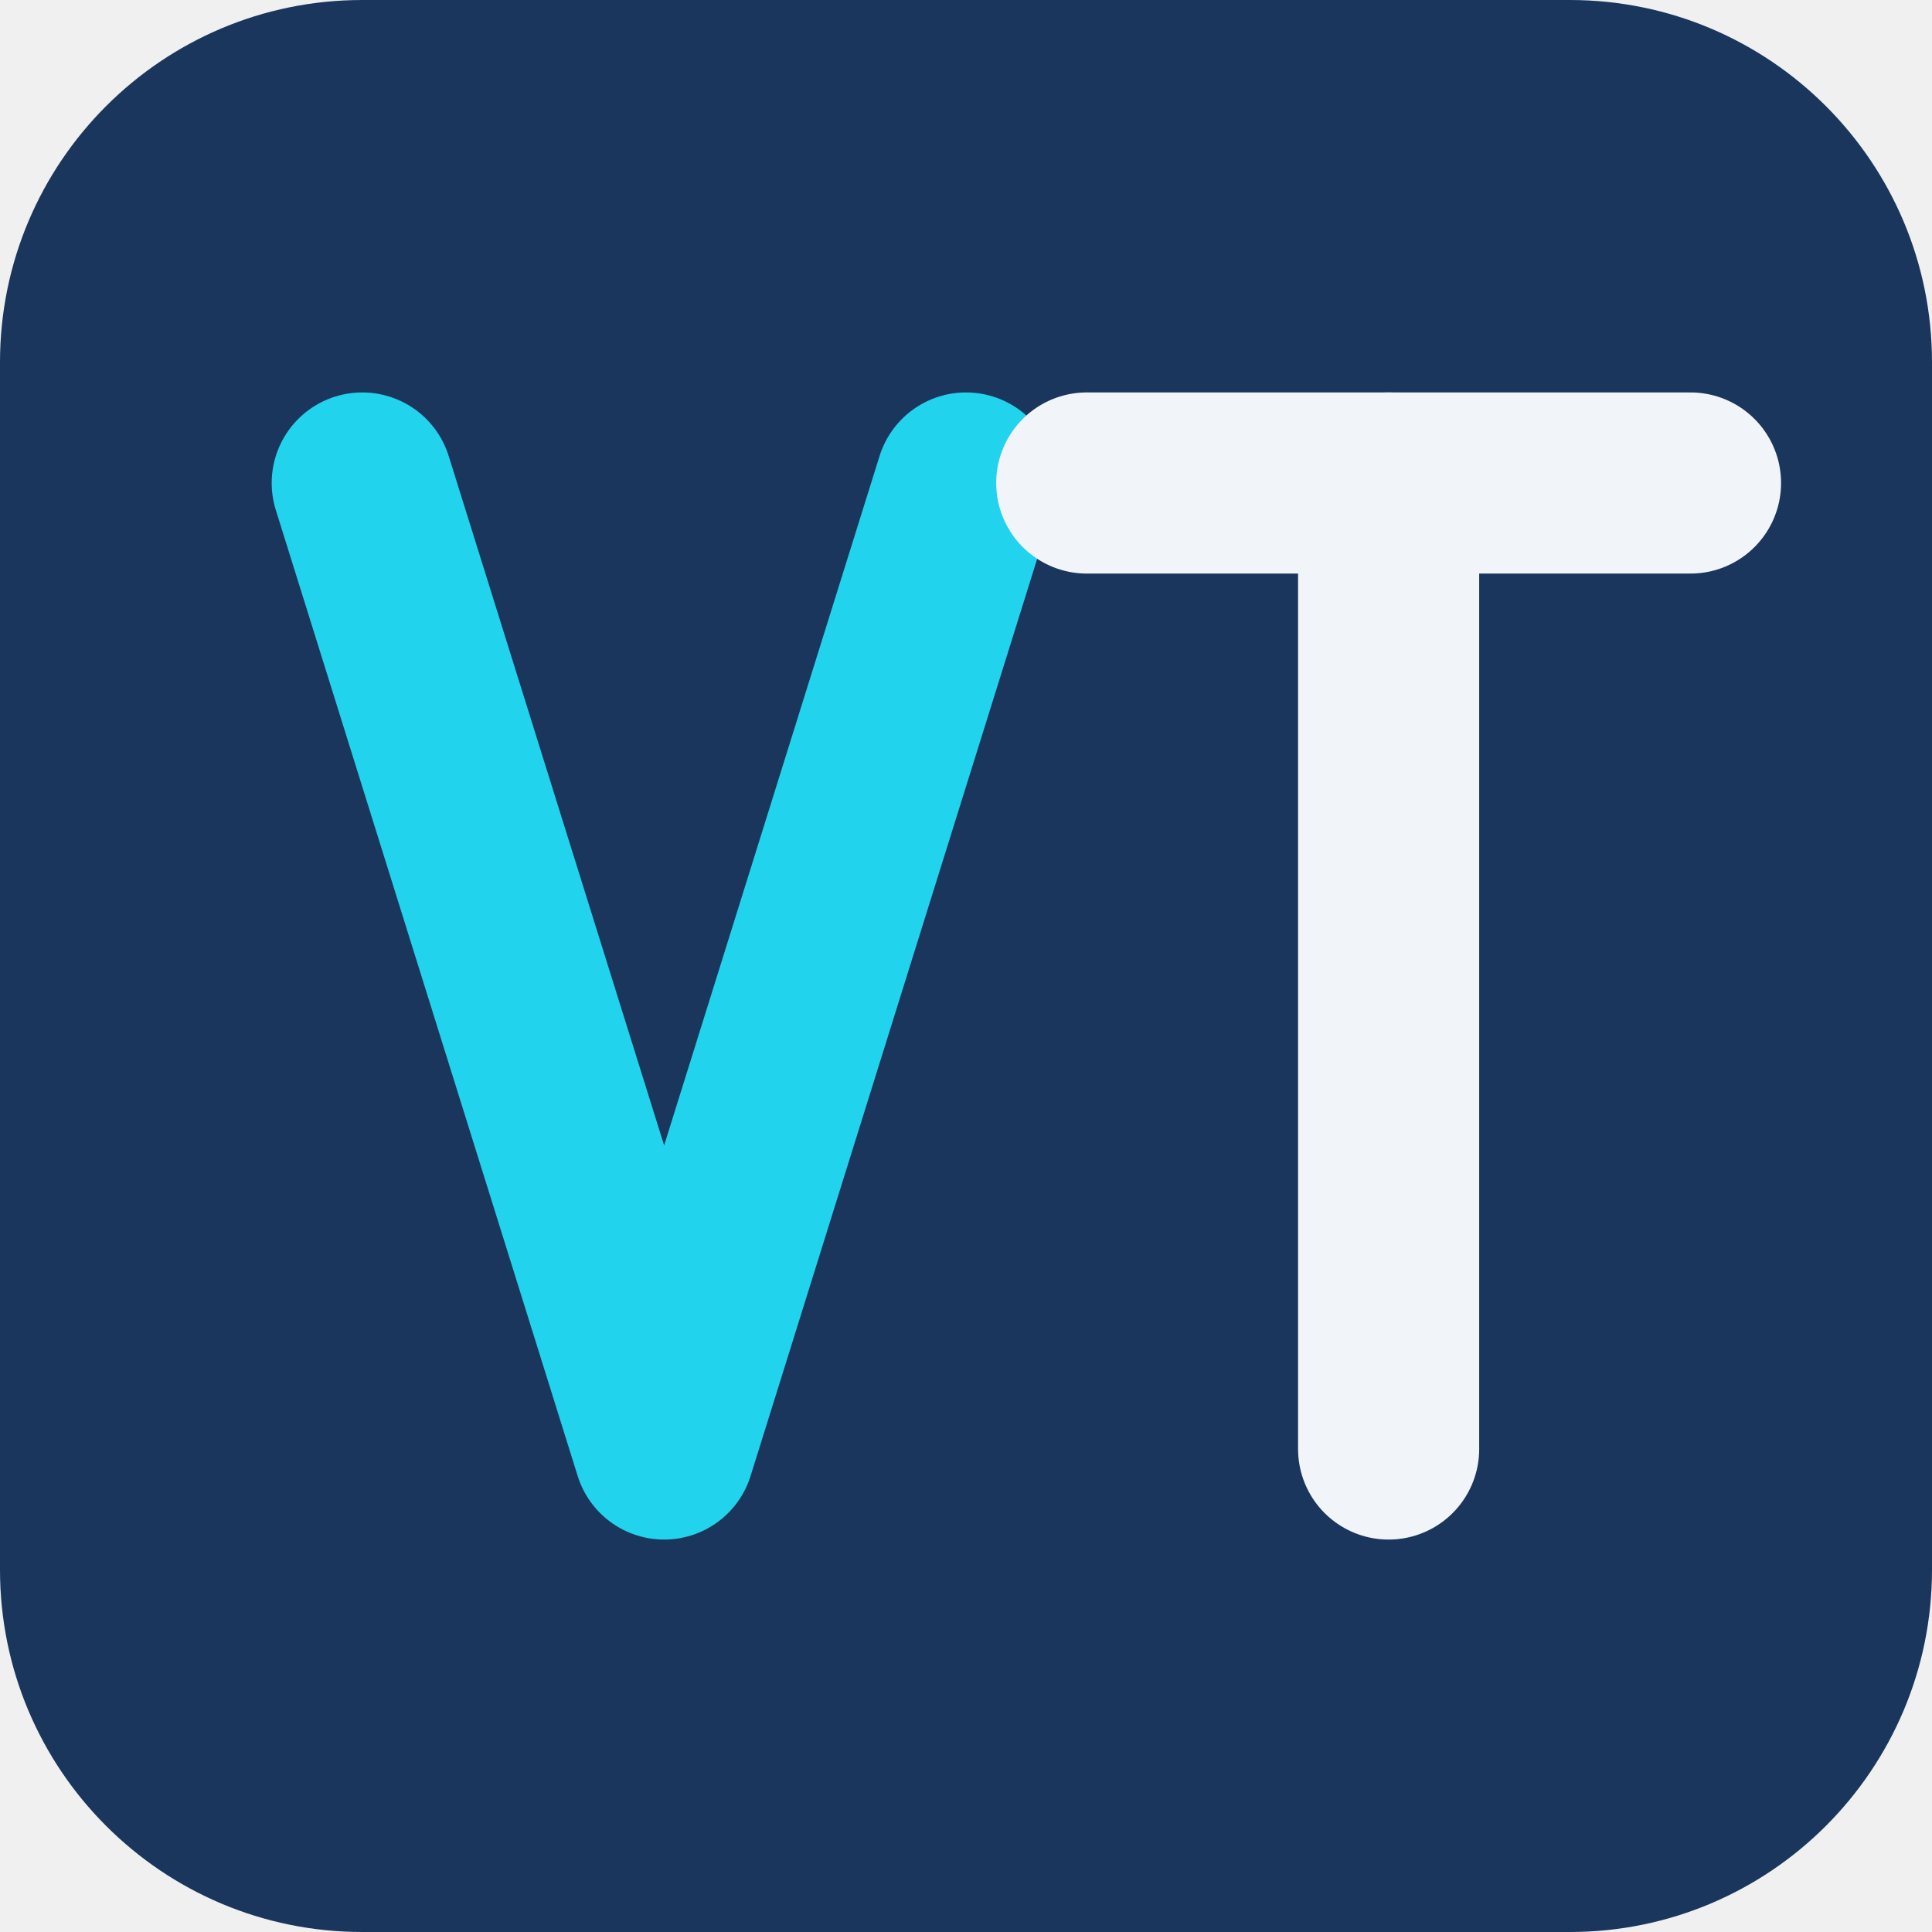
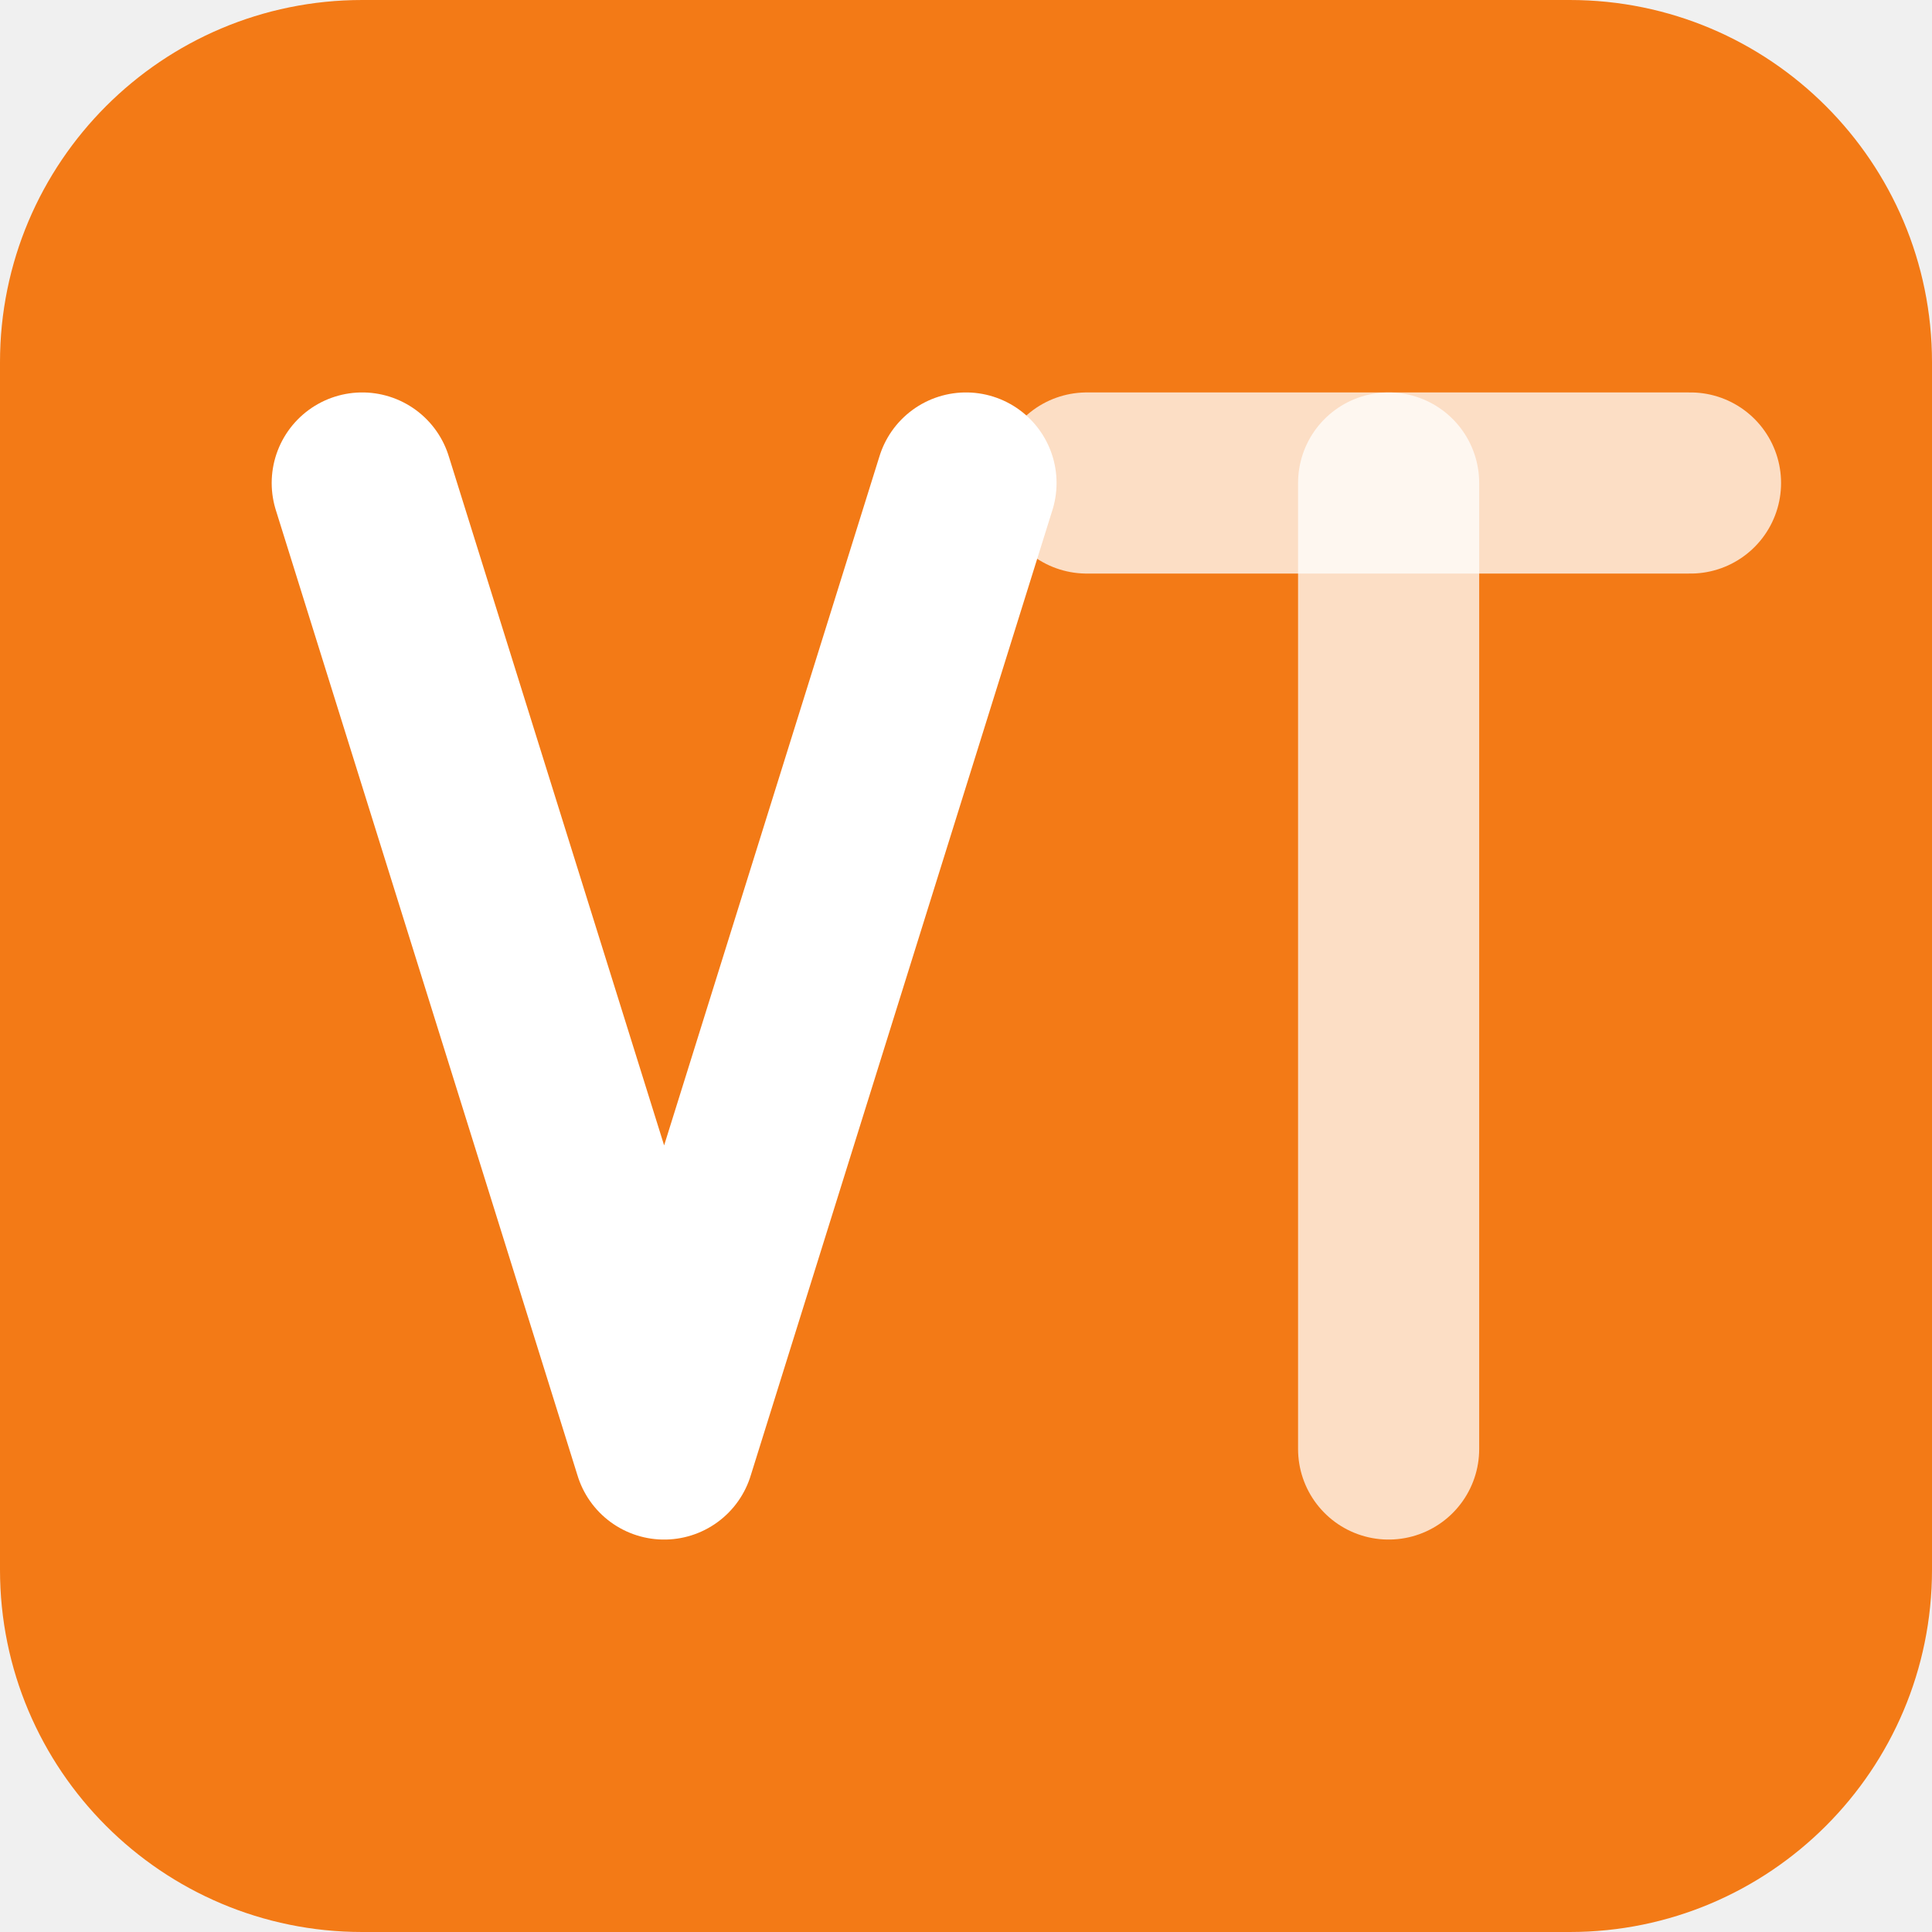
<svg xmlns="http://www.w3.org/2000/svg" viewBox="0 0 32 32" fill="none">
-   <rect width="32" height="32" rx="6" fill="#1a365d" />
-   <path d="M6 8 L11 24 L16 8" stroke="#22d3ee" stroke-width="3" stroke-linecap="round" stroke-linejoin="round" fill="none" />
-   <line x1="18" y1="8" x2="28" y2="8" stroke="#f1f5f9" stroke-width="3" stroke-linecap="round" />
-   <line x1="23" y1="8" x2="23" y2="24" stroke="#f1f5f9" stroke-width="3" stroke-linecap="round" />
+   <rect width="32" height="32" rx="6" fill="hsl(27 90% 52%)" />
+   <path d="M6 8 L11 24 L16 8" stroke="#ffffff" stroke-width="3" stroke-linecap="round" stroke-linejoin="round" fill="none" />
+   <line x1="18" y1="8" x2="28" y2="8" stroke="rgba(255,255,255,0.75)" stroke-width="3" stroke-linecap="round" />
+   <line x1="23" y1="8" x2="23" y2="24" stroke="rgba(255,255,255,0.75)" stroke-width="3" stroke-linecap="round" />
</svg>
